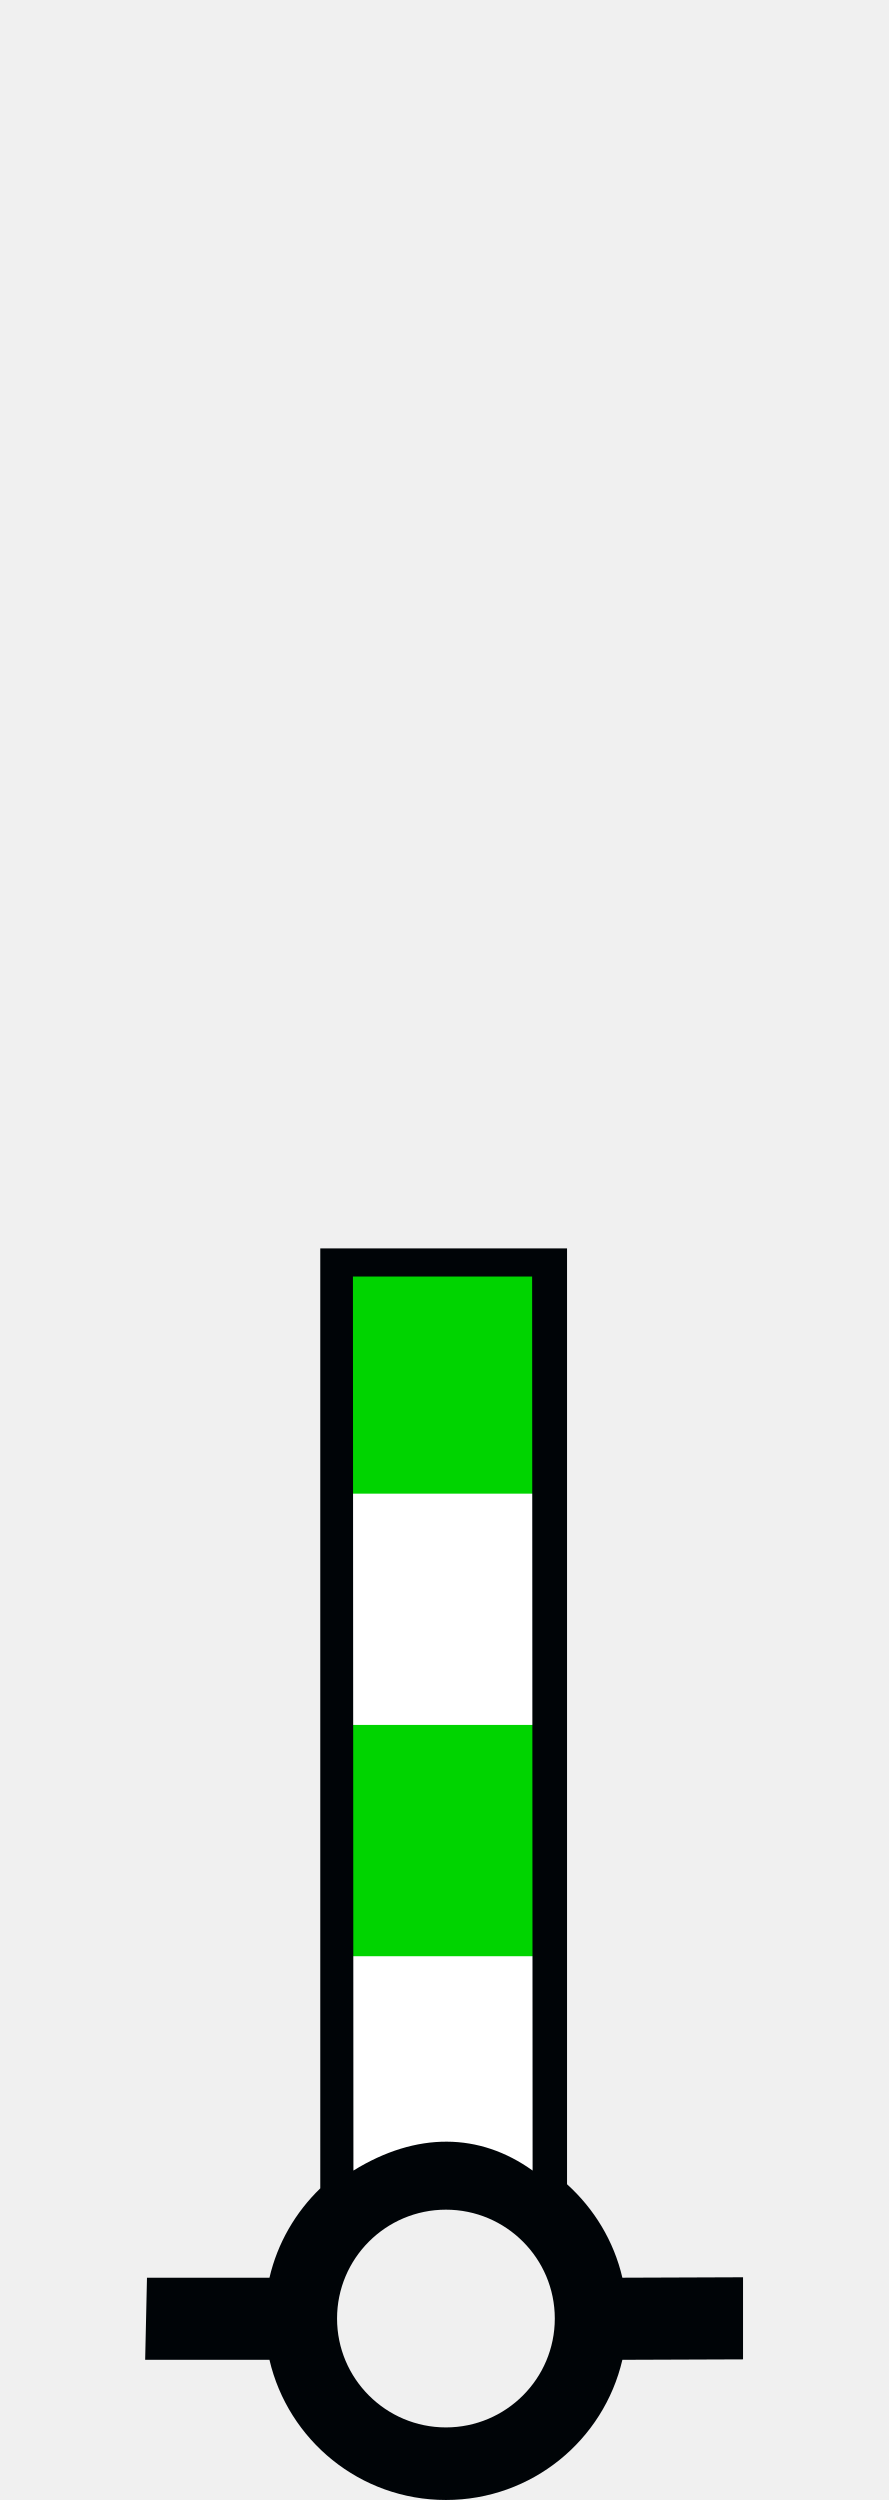
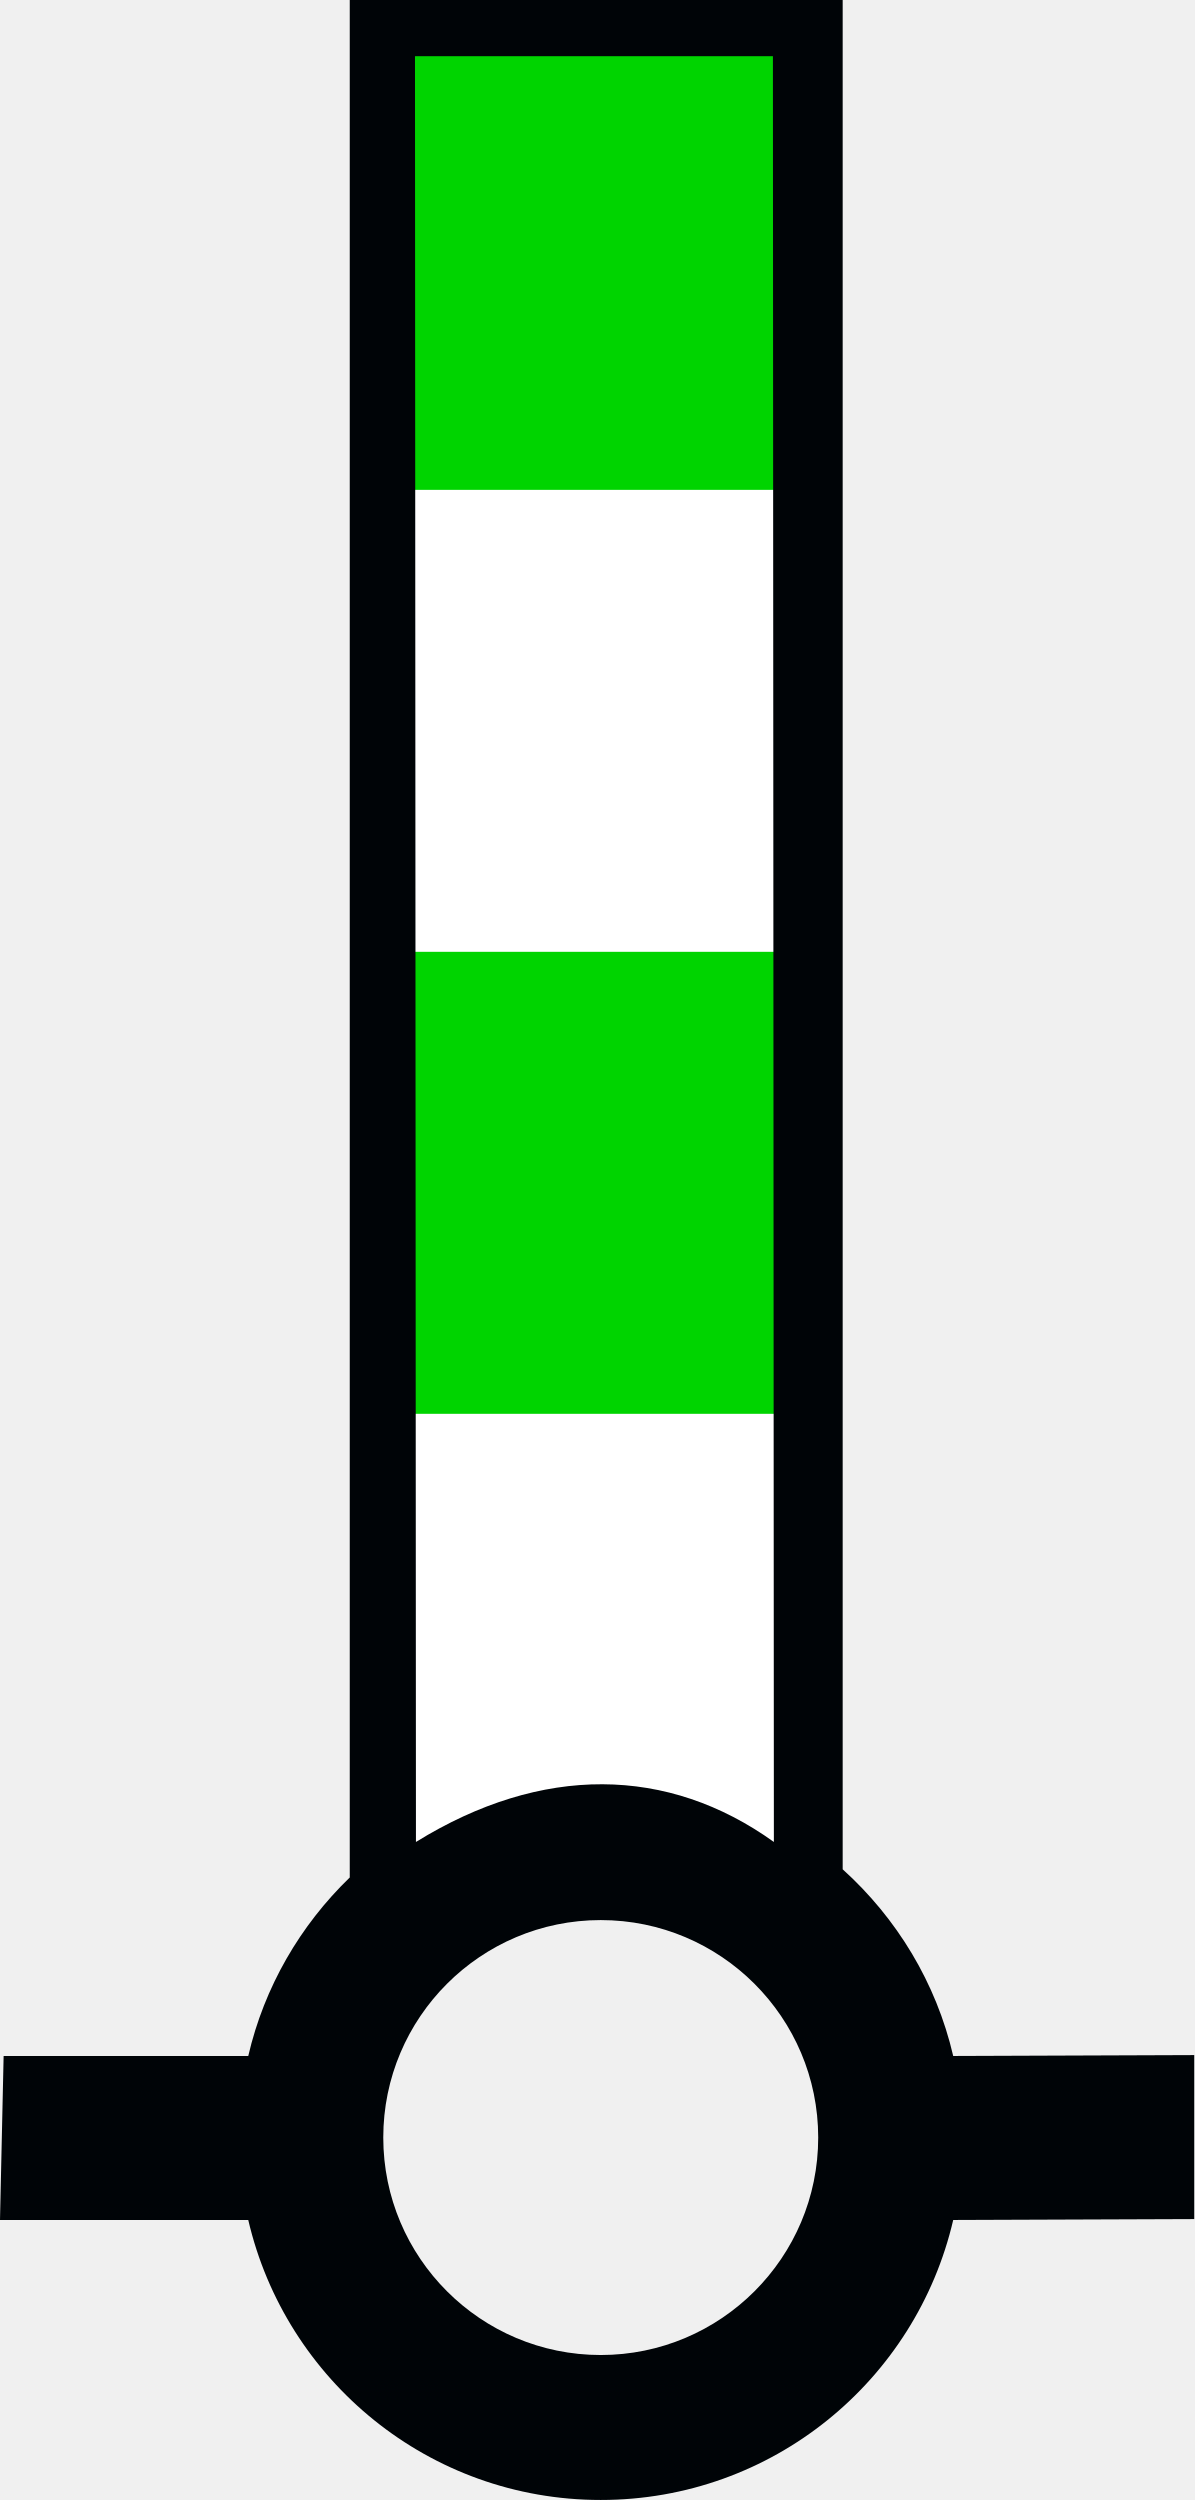
- <svg xmlns="http://www.w3.org/2000/svg" version="1.0" width="61.188" height="172.219" id="svg2" xml:space="preserve">
+ <svg xmlns="http://www.w3.org/2000/svg" version="1.0" width="41.188" height="86.219" id="svg2" xml:space="preserve">
  <defs id="defs4" />
-   <path id="path_fill_v12" style="display:inline;fill:#ffffff;fill-opacity:0" d="M 23.05,86.962 H 38.385 V 150.689 H 23.05 Z" />
-   <path id="path_fill_v6" style="display:inline;fill:#ffffff;fill-opacity:0;stroke-width:1" d="m 23.05,86.962 h 7.668 v 63.727 h -7.668 z" />
-   <path id="path_fill_h12" style="fill:#ffffff" d="M 23.05,86.962 H 38.385 V 150.689 H 23.05 Z" />
-   <path id="path_fill_h9" style="fill:#00d400" d="M 23.05,86.963 H 38.385 V 134.759 H 23.05 Z" />
-   <path id="path_fill_h8" style="display:inline;fill:#ffffff;fill-opacity:0" d="m 23.05,86.963 h 15.335 v 42.484 h -15.335 z" />
-   <path id="path_fill_h6" style="fill:#ffffff" d="M 23.05,86.963 H 38.386 V 118.826 H 23.05 Z" />
-   <path id="path_fill_h4" style="display:inline;fill:#ffffff;fill-opacity:0" d="M 23.05,86.963 H 38.385 V 108.205 H 23.05 Z" />
-   <path id="path_fill_h3" style="fill:#00d400" d="M 23.05,86.963 H 38.386 V 102.894 H 23.05 Z" />
-   <path style="display:inline;fill:#000407;stroke:none" d="m 22.063,86 v 64.75 c -1.705,1.649 -2.947,3.771 -3.5,6.156 h -8.438 l -0.125,5.656 h 8.562 c 1.287,5.533 6.233,9.656 12.156,9.656 5.925,0 10.871,-4.121 12.156,-9.656 l 8.312,-0.031 v -5.656 l -8.312,0.031 c -0.587,-2.529 -1.947,-4.751 -3.812,-6.438 V 86 Z m 2.25,1.938 H 36.657 l 0.033,61.587 c -3.65,-2.62 -7.997,-2.687 -12.344,0 z M 30.719,152.219 c 4.14,0 7.5,3.36 7.5,7.5 0,4.14 -3.36,7.5 -7.5,7.5 -4.14,0 -7.5,-3.36 -7.5,-7.5 0,-4.14 3.36,-7.5 7.5,-7.5 z" id="path_stroke" />
+   <path id="path_fill_v12" style="display:inline;fill:#ffffff;fill-opacity:0" d="M 13.05,0.962 H 28.385 V 64.689 H 13.05 Z" />
+   <path id="path_fill_v6" style="display:inline;fill:#ffffff;fill-opacity:0;stroke-width:1" d="m 13.05,0.962 h 7.668 v 63.727 h -7.668 z" />
+   <path id="path_fill_h12" style="fill:#ffffff" d="M 13.05,0.962 H 28.385 V 64.689 H 13.05 Z" />
+   <path id="path_fill_h9" style="fill:#00d400" d="M 13.05,0.963 H 28.385 V 48.759 H 13.05 Z" />
+   <path id="path_fill_h8" style="display:inline;fill:#ffffff;fill-opacity:0" d="m 13.05,0.963 h 15.335 v 42.484 h -15.335 z" />
+   <path id="path_fill_h6" style="fill:#ffffff" d="M 13.05,0.963 H 28.385 V 32.826 H 13.05 Z" />
+   <path id="path_fill_h4" style="display:inline;fill:#ffffff;fill-opacity:0" d="M 13.05,0.963 H 28.385 V 22.205 H 13.05 Z" />
+   <path id="path_fill_h3" style="fill:#00d400" d="M 13.05,0.963 H 28.385 V 16.894 H 13.05 Z" />
+   <path style="display:inline;fill:#000407;stroke:none" d="m 12.062,0 v 64.75 c -1.705,1.649 -2.947,3.771 -3.5,6.156 H 0.125 L 0,76.562 h 8.562 c 1.287,5.533 6.233,9.656 12.156,9.656 5.925,0 10.871,-4.121 12.156,-9.656 l 8.312,-0.031 v -5.656 l -8.312,0.031 c -0.587,-2.529 -1.947,-4.751 -3.812,-6.438 V 0 Z m 2.25,1.938 h 12.344 l 0.033,61.587 c -3.65,-2.62 -7.997,-2.687 -12.344,0 z m 6.406,64.281 c 4.14,0 7.5,3.36 7.5,7.5 0,4.14 -3.36,7.5 -7.5,7.5 -4.14,0 -7.5,-3.36 -7.5,-7.5 0,-4.14 3.36,-7.5 7.5,-7.5 z" id="path_stroke" />
</svg>
